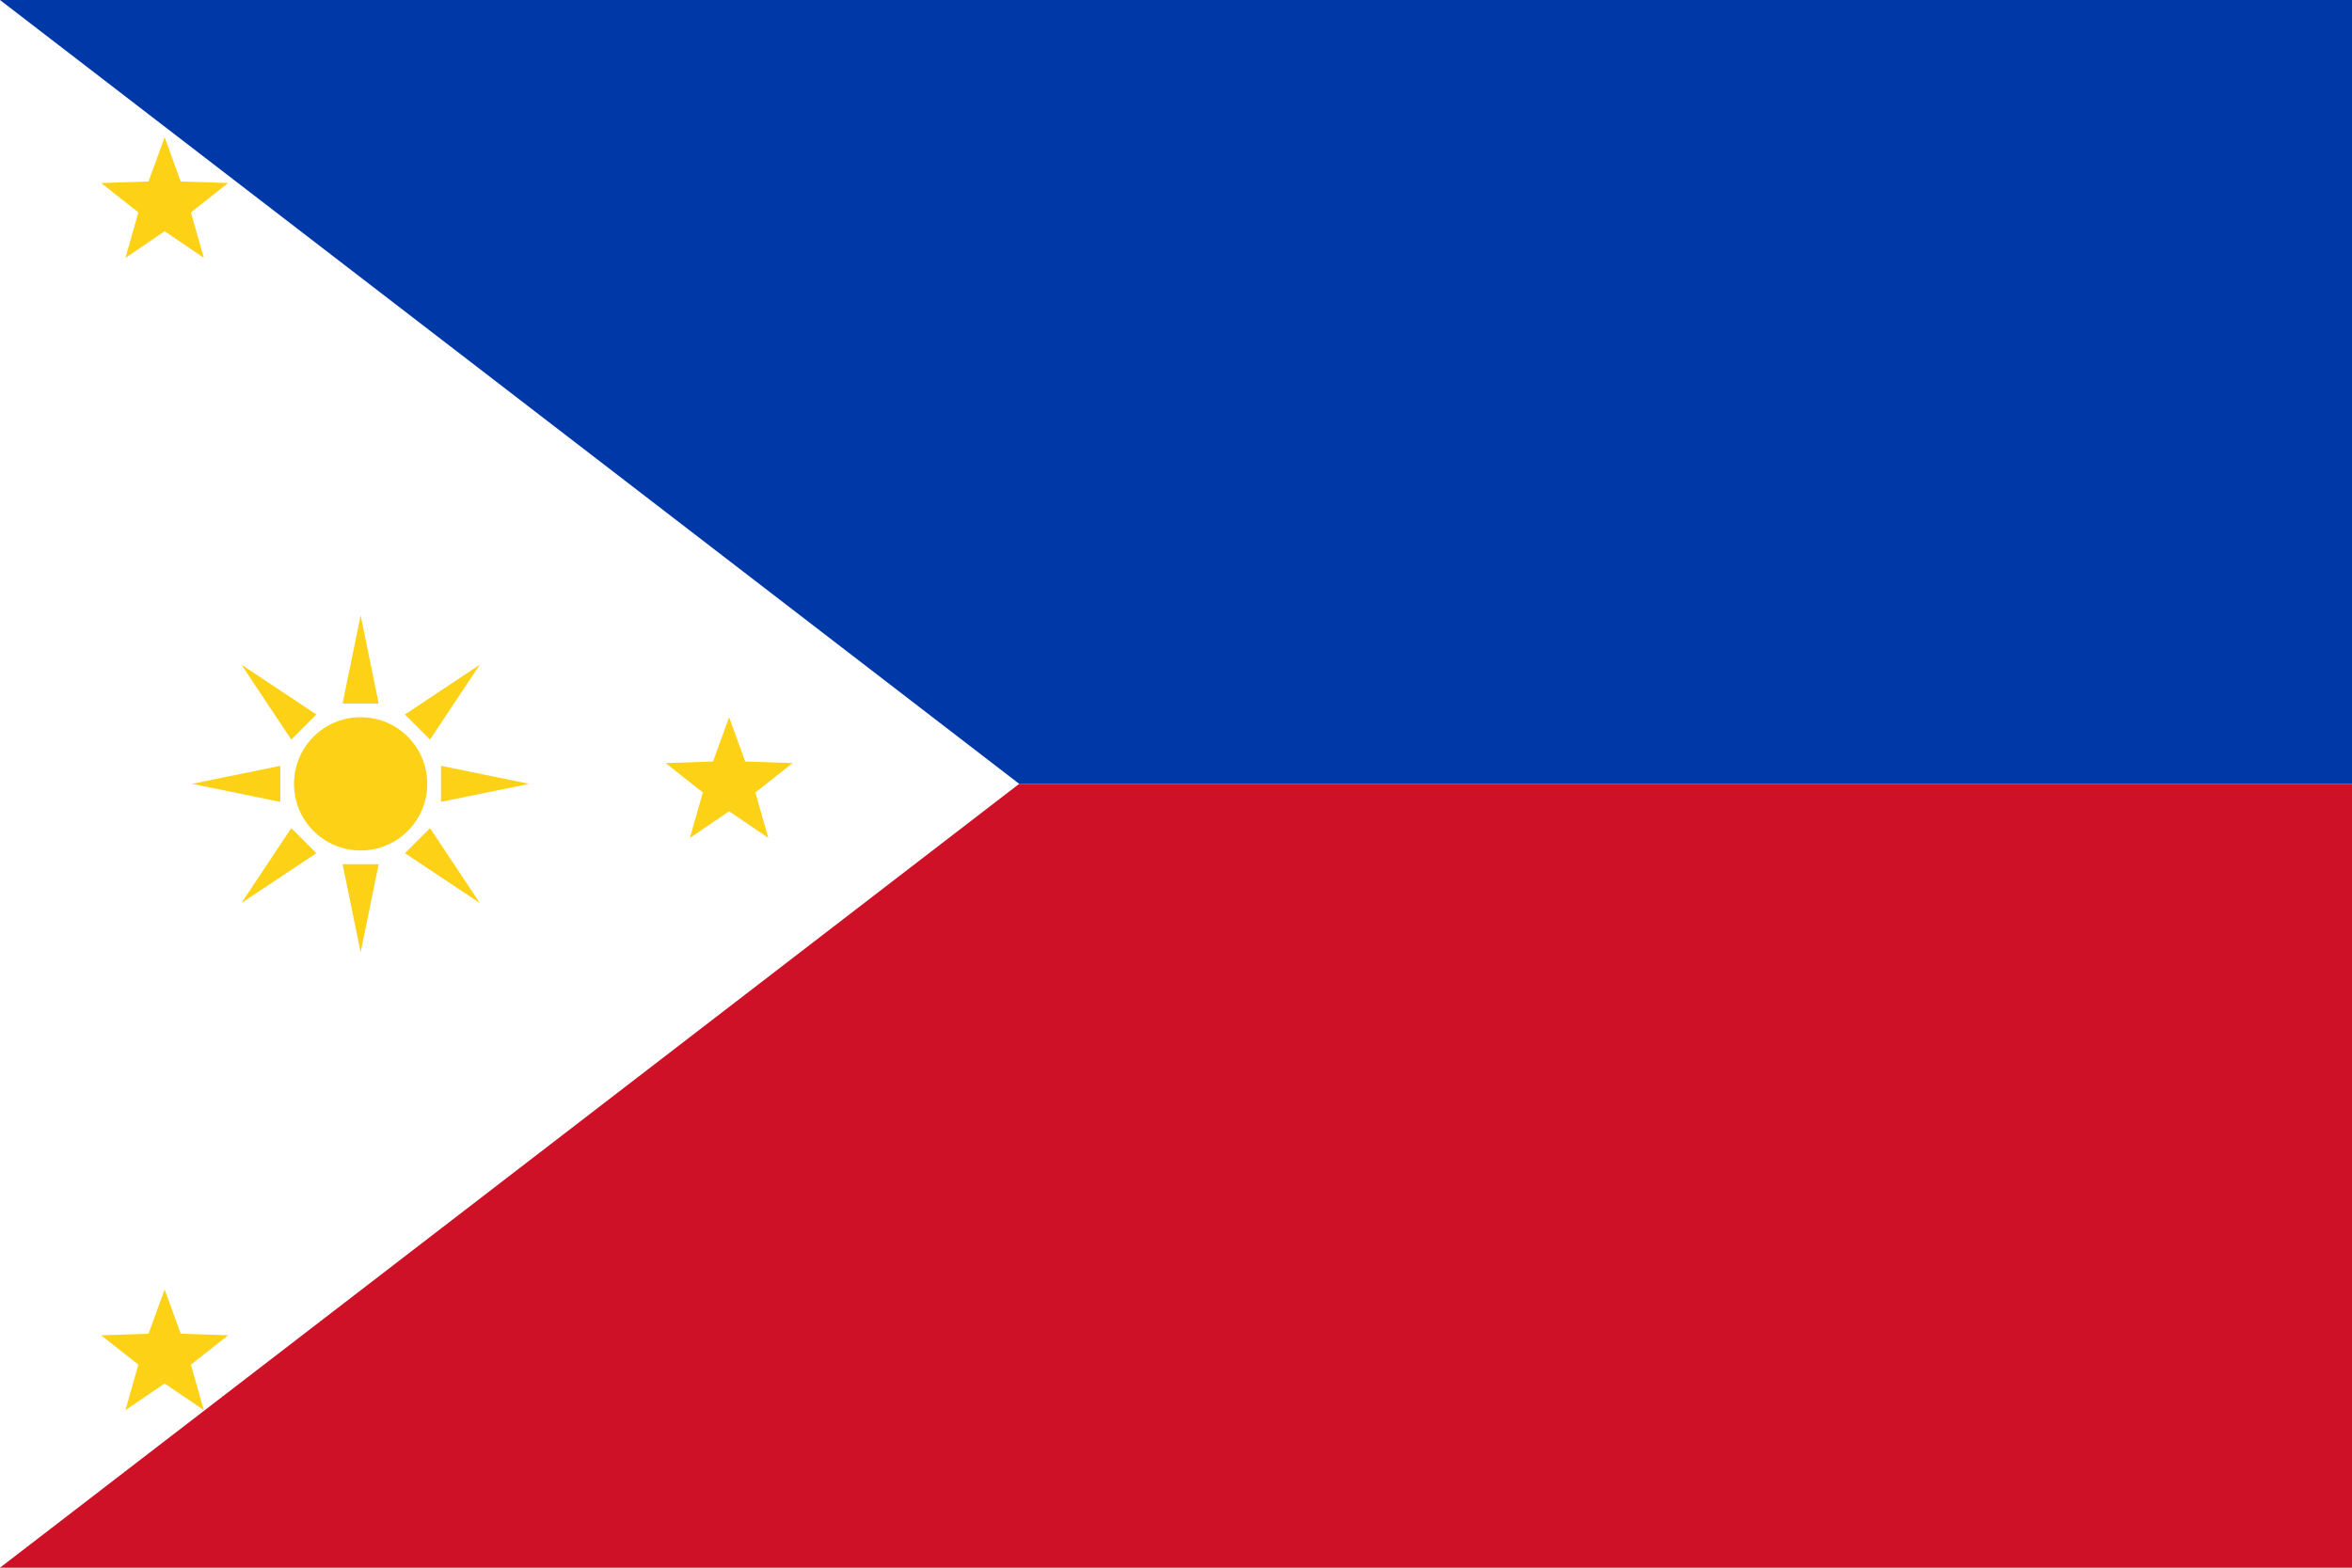
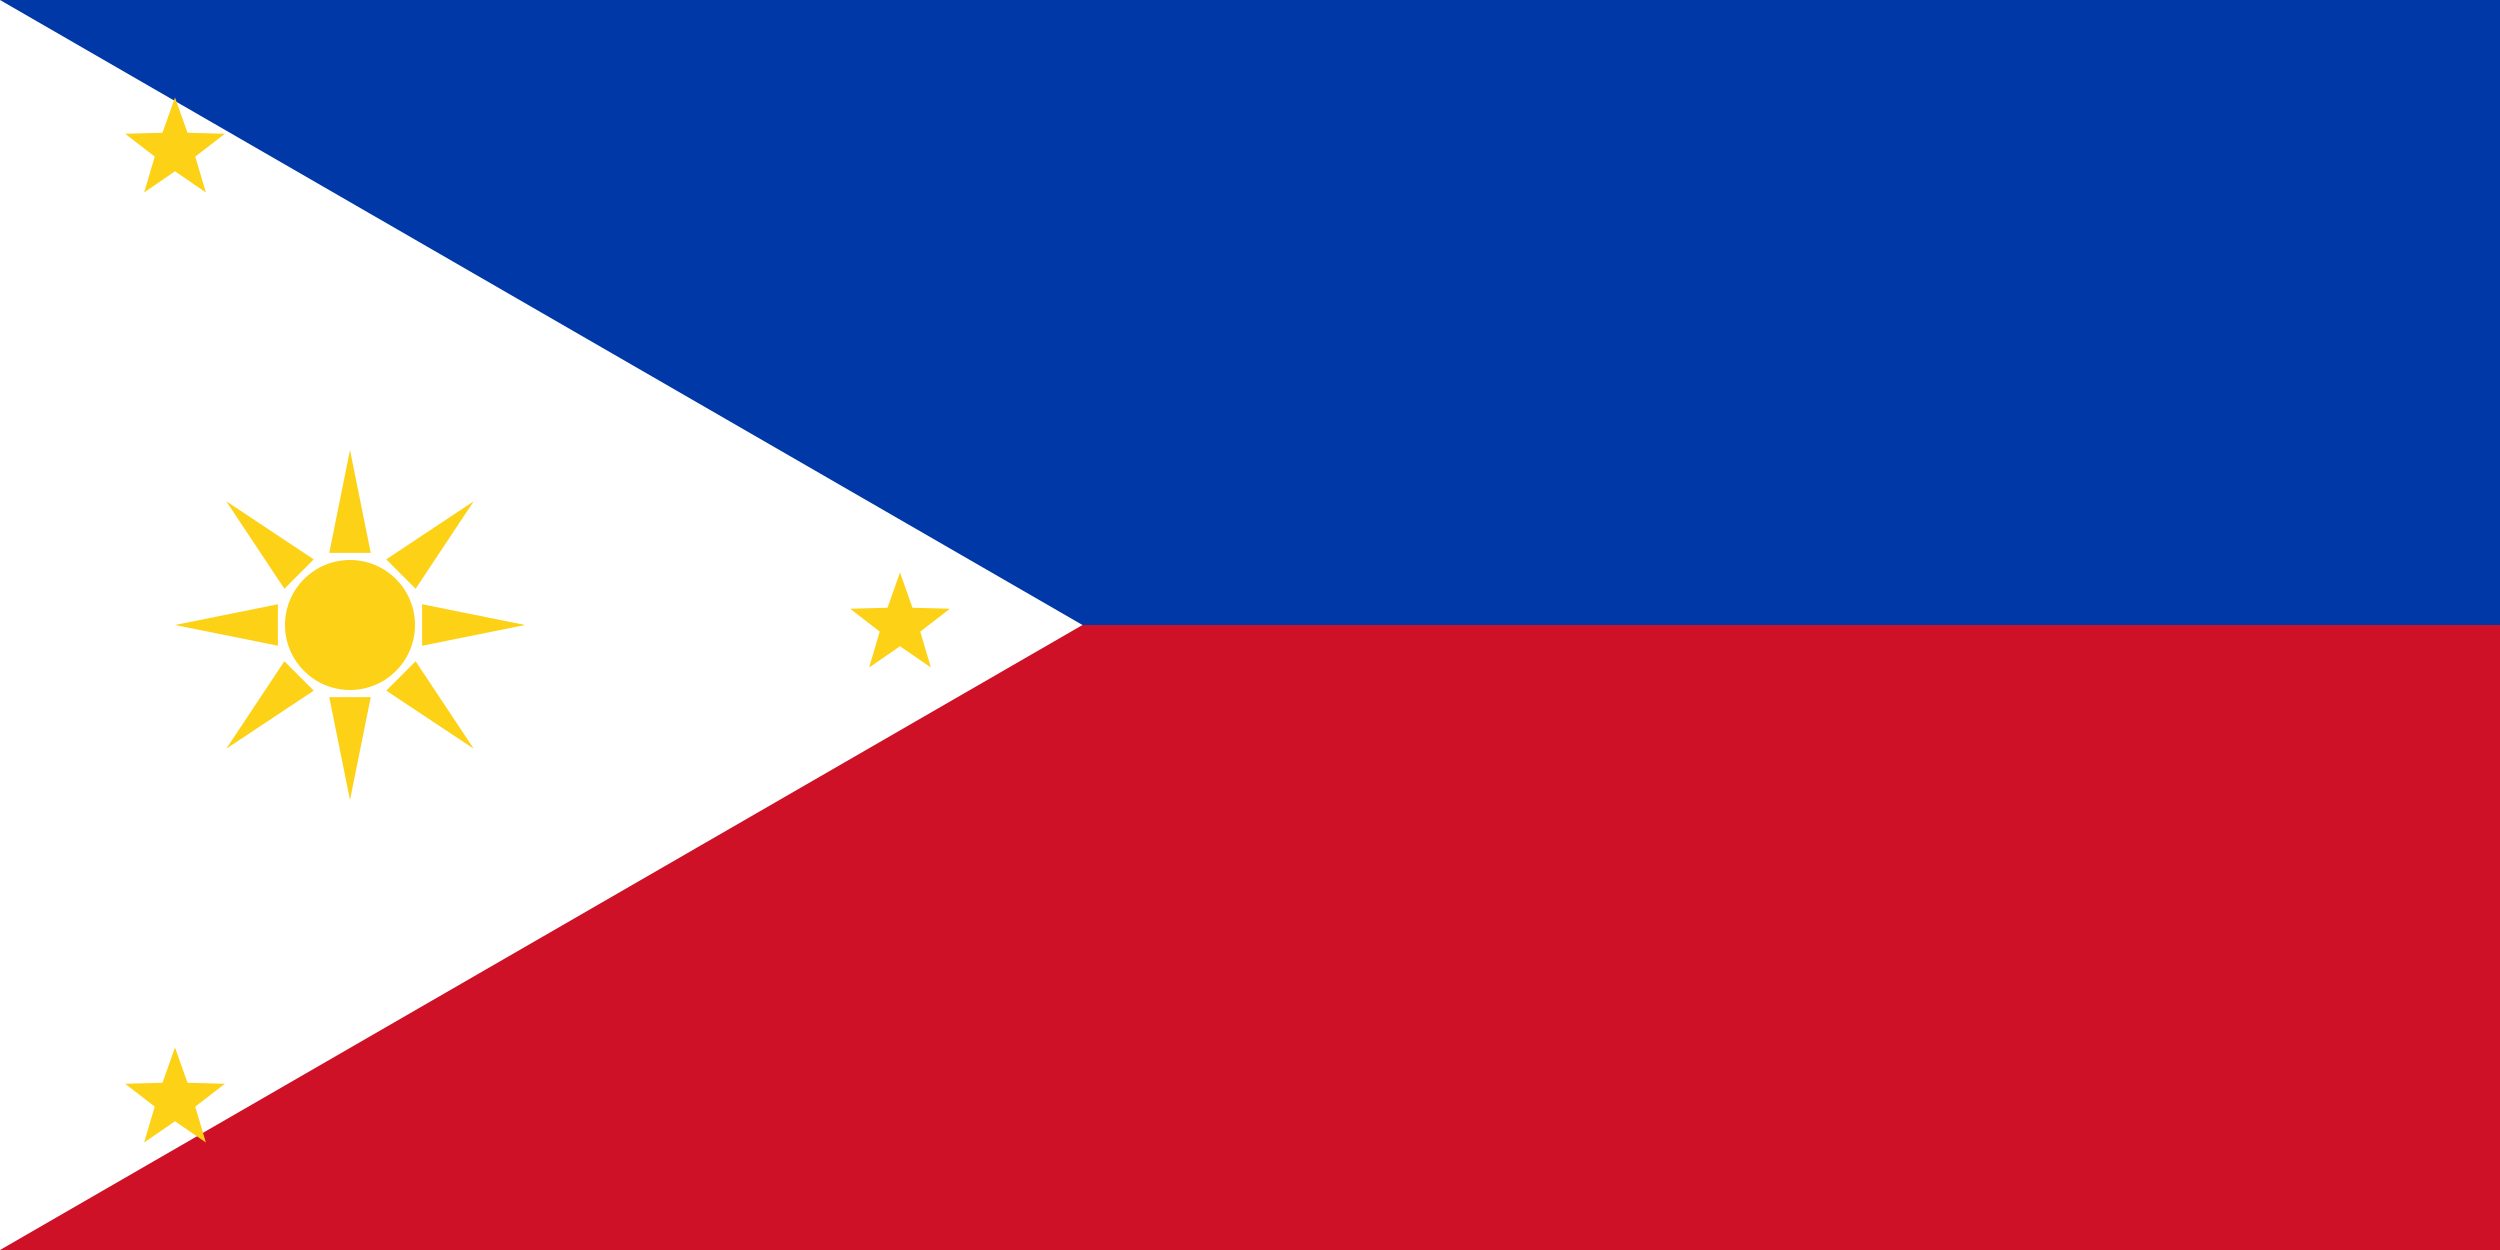
- <svg xmlns="http://www.w3.org/2000/svg" viewBox="0 0 60 40" role="img">
-   <rect width="60" height="20" fill="#0038A8" />
-   <rect y="20" width="60" height="20" fill="#CE1126" />
-   <polygon points="0,0 0,40 26,20" fill="#fff" />
-   <g transform="translate(9.2 20)">
-     <polygon points="-0.46,-2.05 0.00,-4.30 0.46,-2.05" fill="#FCD116" />
-     <polygon points="1.13,-1.77 3.04,-3.04 1.77,-1.13" fill="#FCD116" />
-     <polygon points="2.05,-0.46 4.30,0.00 2.05,0.46" fill="#FCD116" />
-     <polygon points="1.77,1.13 3.04,3.04 1.13,1.77" fill="#FCD116" />
-     <polygon points="0.46,2.05 0.00,4.30 -0.46,2.05" fill="#FCD116" />
-     <polygon points="-1.13,1.77 -3.04,3.04 -1.77,1.13" fill="#FCD116" />
-     <polygon points="-2.05,0.46 -4.30,0.00 -2.05,-0.46" fill="#FCD116" />
-     <polygon points="-1.77,-1.13 -3.04,-3.04 -1.13,-1.77" fill="#FCD116" />
-     <circle r="1.7" fill="#FCD116" />
+ <svg xmlns="http://www.w3.org/2000/svg" viewBox="0 0 200 100" preserveAspectRatio="xMidYMid meet" role="img">
+   <rect width="200" height="50" fill="#0038A8" />
+   <rect y="50" width="200" height="50" fill="#CE1126" />
+   <polygon points="0,0 0,100 86.60,50" fill="#FFFFFF" />
+   <g transform="translate(28 50)">
+     <polygon points="-1.66,-5.77 0.00,-14.00 1.66,-5.77" fill="#FCD116" />
+     <polygon points="2.90,-5.25 9.90,-9.90 5.25,-2.90" fill="#FCD116" />
+     <polygon points="5.77,-1.66 14.00,0.00 5.77,1.66" fill="#FCD116" />
+     <polygon points="5.25,2.90 9.90,9.90 2.90,5.25" fill="#FCD116" />
+     <polygon points="1.66,5.77 0.00,14.00 -1.66,5.77" fill="#FCD116" />
+     <polygon points="-2.90,5.25 -9.90,9.90 -5.25,2.90" fill="#FCD116" />
+     <polygon points="-5.77,1.66 -14.00,0.00 -5.77,-1.66" fill="#FCD116" />
+     <polygon points="-5.25,-2.90 -9.90,-9.90 -2.90,-5.25" fill="#FCD116" />
+     <circle r="5.2" fill="#FCD116" />
  </g>
-   <polygon points="4.20,3.50 4.61,4.63 5.82,4.67 4.87,5.42 5.20,6.58 4.20,5.90 3.20,6.58 3.53,5.42 2.58,4.67 3.79,4.63" fill="#FCD116" />
-   <polygon points="4.20,32.90 4.61,34.03 5.82,34.07 4.87,34.82 5.20,35.98 4.20,35.30 3.20,35.98 3.53,34.82 2.58,34.07 3.79,34.03" fill="#FCD116" />
-   <polygon points="18.60,18.30 19.01,19.43 20.22,19.47 19.27,20.22 19.60,21.38 18.60,20.70 17.60,21.38 17.93,20.22 16.98,19.47 18.19,19.43" fill="#FCD116" />
+   <polygon points="14.00,7.80 15.00,10.62 17.99,10.70 15.62,12.53 16.47,15.40 14.00,13.70 11.53,15.40 12.38,12.53 10.01,10.70 13.00,10.62" fill="#FCD116" />
+   <polygon points="14.00,83.80 15.00,86.62 17.99,86.70 15.62,88.53 16.47,91.40 14.00,89.70 11.53,91.40 12.38,88.53 10.01,86.70 13.00,86.62" fill="#FCD116" />
+   <polygon points="72.00,45.80 73.00,48.62 75.99,48.70 73.62,50.53 74.47,53.40 72.00,51.70 69.53,53.40 70.38,50.53 68.01,48.70 71.00,48.62" fill="#FCD116" />
</svg>
